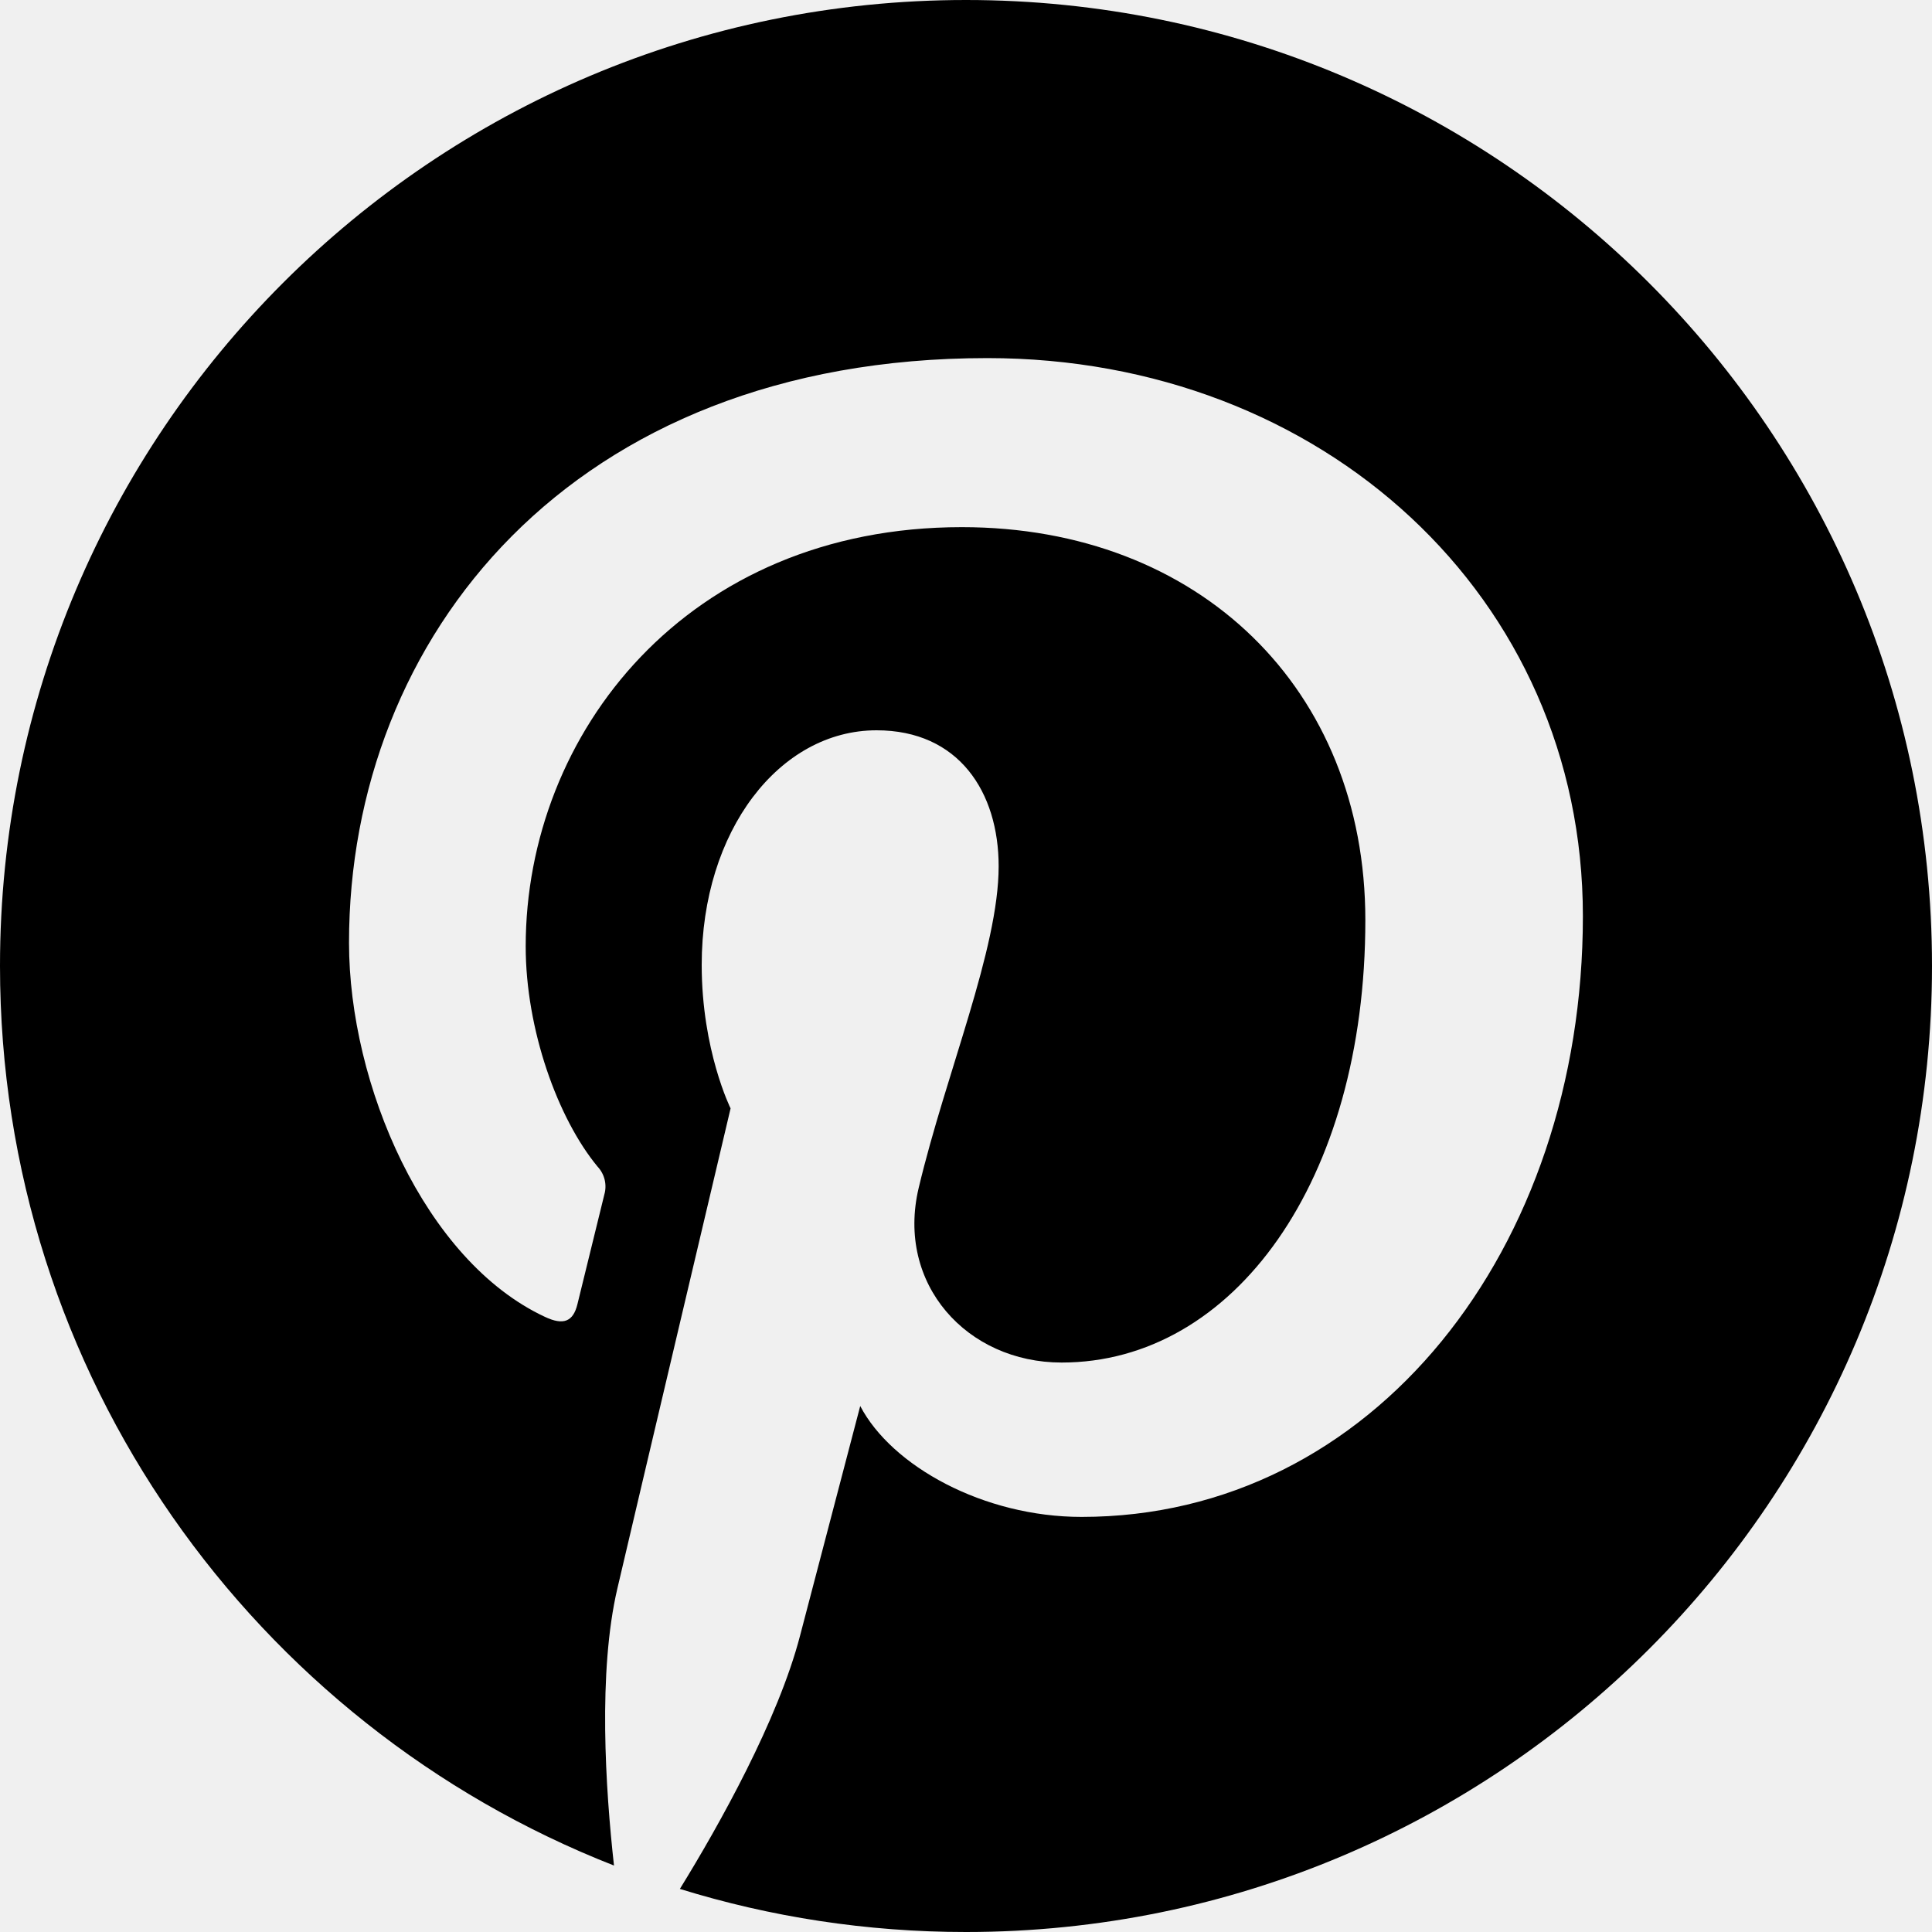
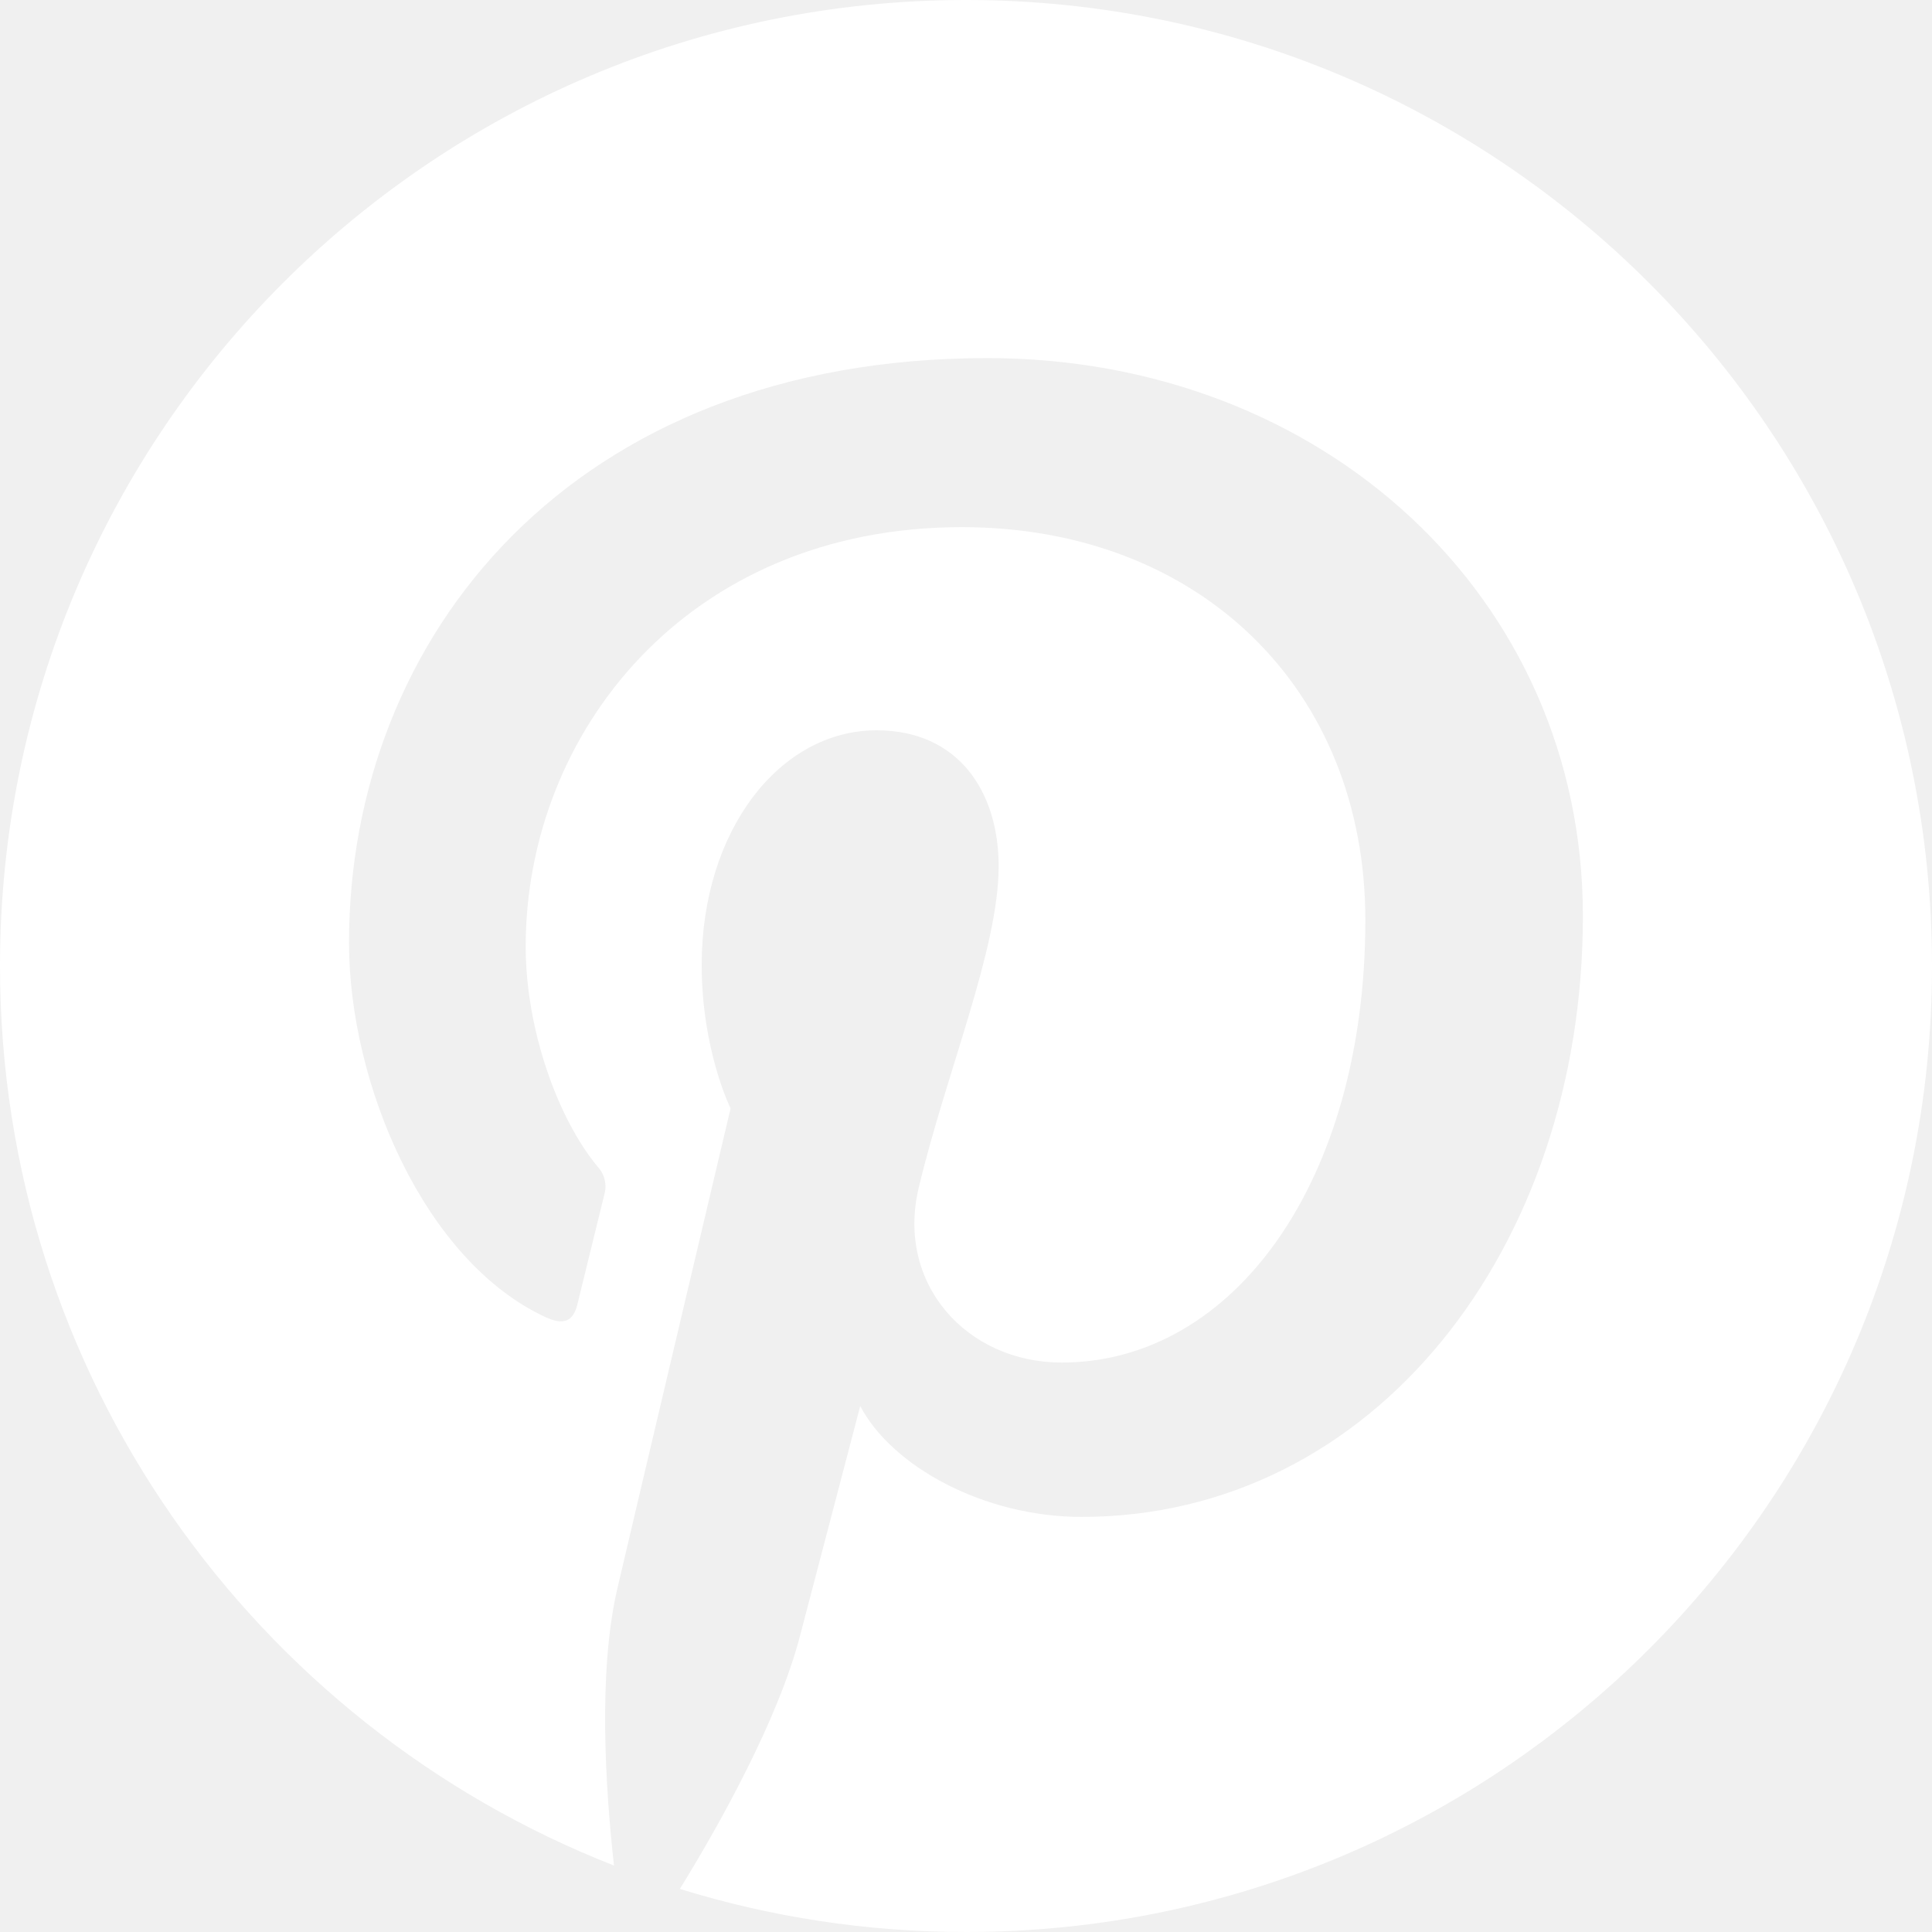
<svg xmlns="http://www.w3.org/2000/svg" width="20" height="20">
-   <path fill="#000" d="M10 0C4.478 0 0 4.477 0 10c0 4.237 2.636 7.855 6.356 9.312-.088-.791-.167-2.005.035-2.868.182-.78 1.172-4.97 1.172-4.97s-.299-.6-.299-1.486c0-1.39.806-2.428 1.81-2.428.852 0 1.264.64 1.264 1.408 0 .858-.545 2.14-.828 3.33-.236.995.5 1.807 1.48 1.807 1.778 0 3.144-1.874 3.144-4.58 0-2.393-1.72-4.068-4.177-4.068-2.845 0-4.515 2.135-4.515 4.34 0 .859.331 1.781.745 2.281a.3.3 0 01.069.288l-.278 1.133c-.044.183-.145.223-.335.134-1.249-.581-2.03-2.407-2.03-3.874 0-3.154 2.292-6.052 6.608-6.052 3.469 0 6.165 2.473 6.165 5.776 0 3.447-2.173 6.22-5.19 6.22-1.013 0-1.965-.525-2.291-1.148l-.623 2.378c-.226.869-.835 1.958-1.244 2.621.937.29 1.931.446 2.962.446 5.522 0 10-4.477 10-10S15.522 0 10 0z" />
+   <path fill="#fff" d="M10 0C4.478 0 0 4.477 0 10c0 4.237 2.636 7.855 6.356 9.312-.088-.791-.167-2.005.035-2.868.182-.78 1.172-4.97 1.172-4.97s-.299-.6-.299-1.486c0-1.39.806-2.428 1.81-2.428.852 0 1.264.64 1.264 1.408 0 .858-.545 2.14-.828 3.33-.236.995.5 1.807 1.48 1.807 1.778 0 3.144-1.874 3.144-4.58 0-2.393-1.72-4.068-4.177-4.068-2.845 0-4.515 2.135-4.515 4.34 0 .859.331 1.781.745 2.281a.3.3 0 01.069.288l-.278 1.133c-.044.183-.145.223-.335.134-1.249-.581-2.03-2.407-2.03-3.874 0-3.154 2.292-6.052 6.608-6.052 3.469 0 6.165 2.473 6.165 5.776 0 3.447-2.173 6.22-5.19 6.22-1.013 0-1.965-.525-2.291-1.148l-.623 2.378c-.226.869-.835 1.958-1.244 2.621.937.29 1.931.446 2.962.446 5.522 0 10-4.477 10-10S15.522 0 10 0z" />
</svg>
